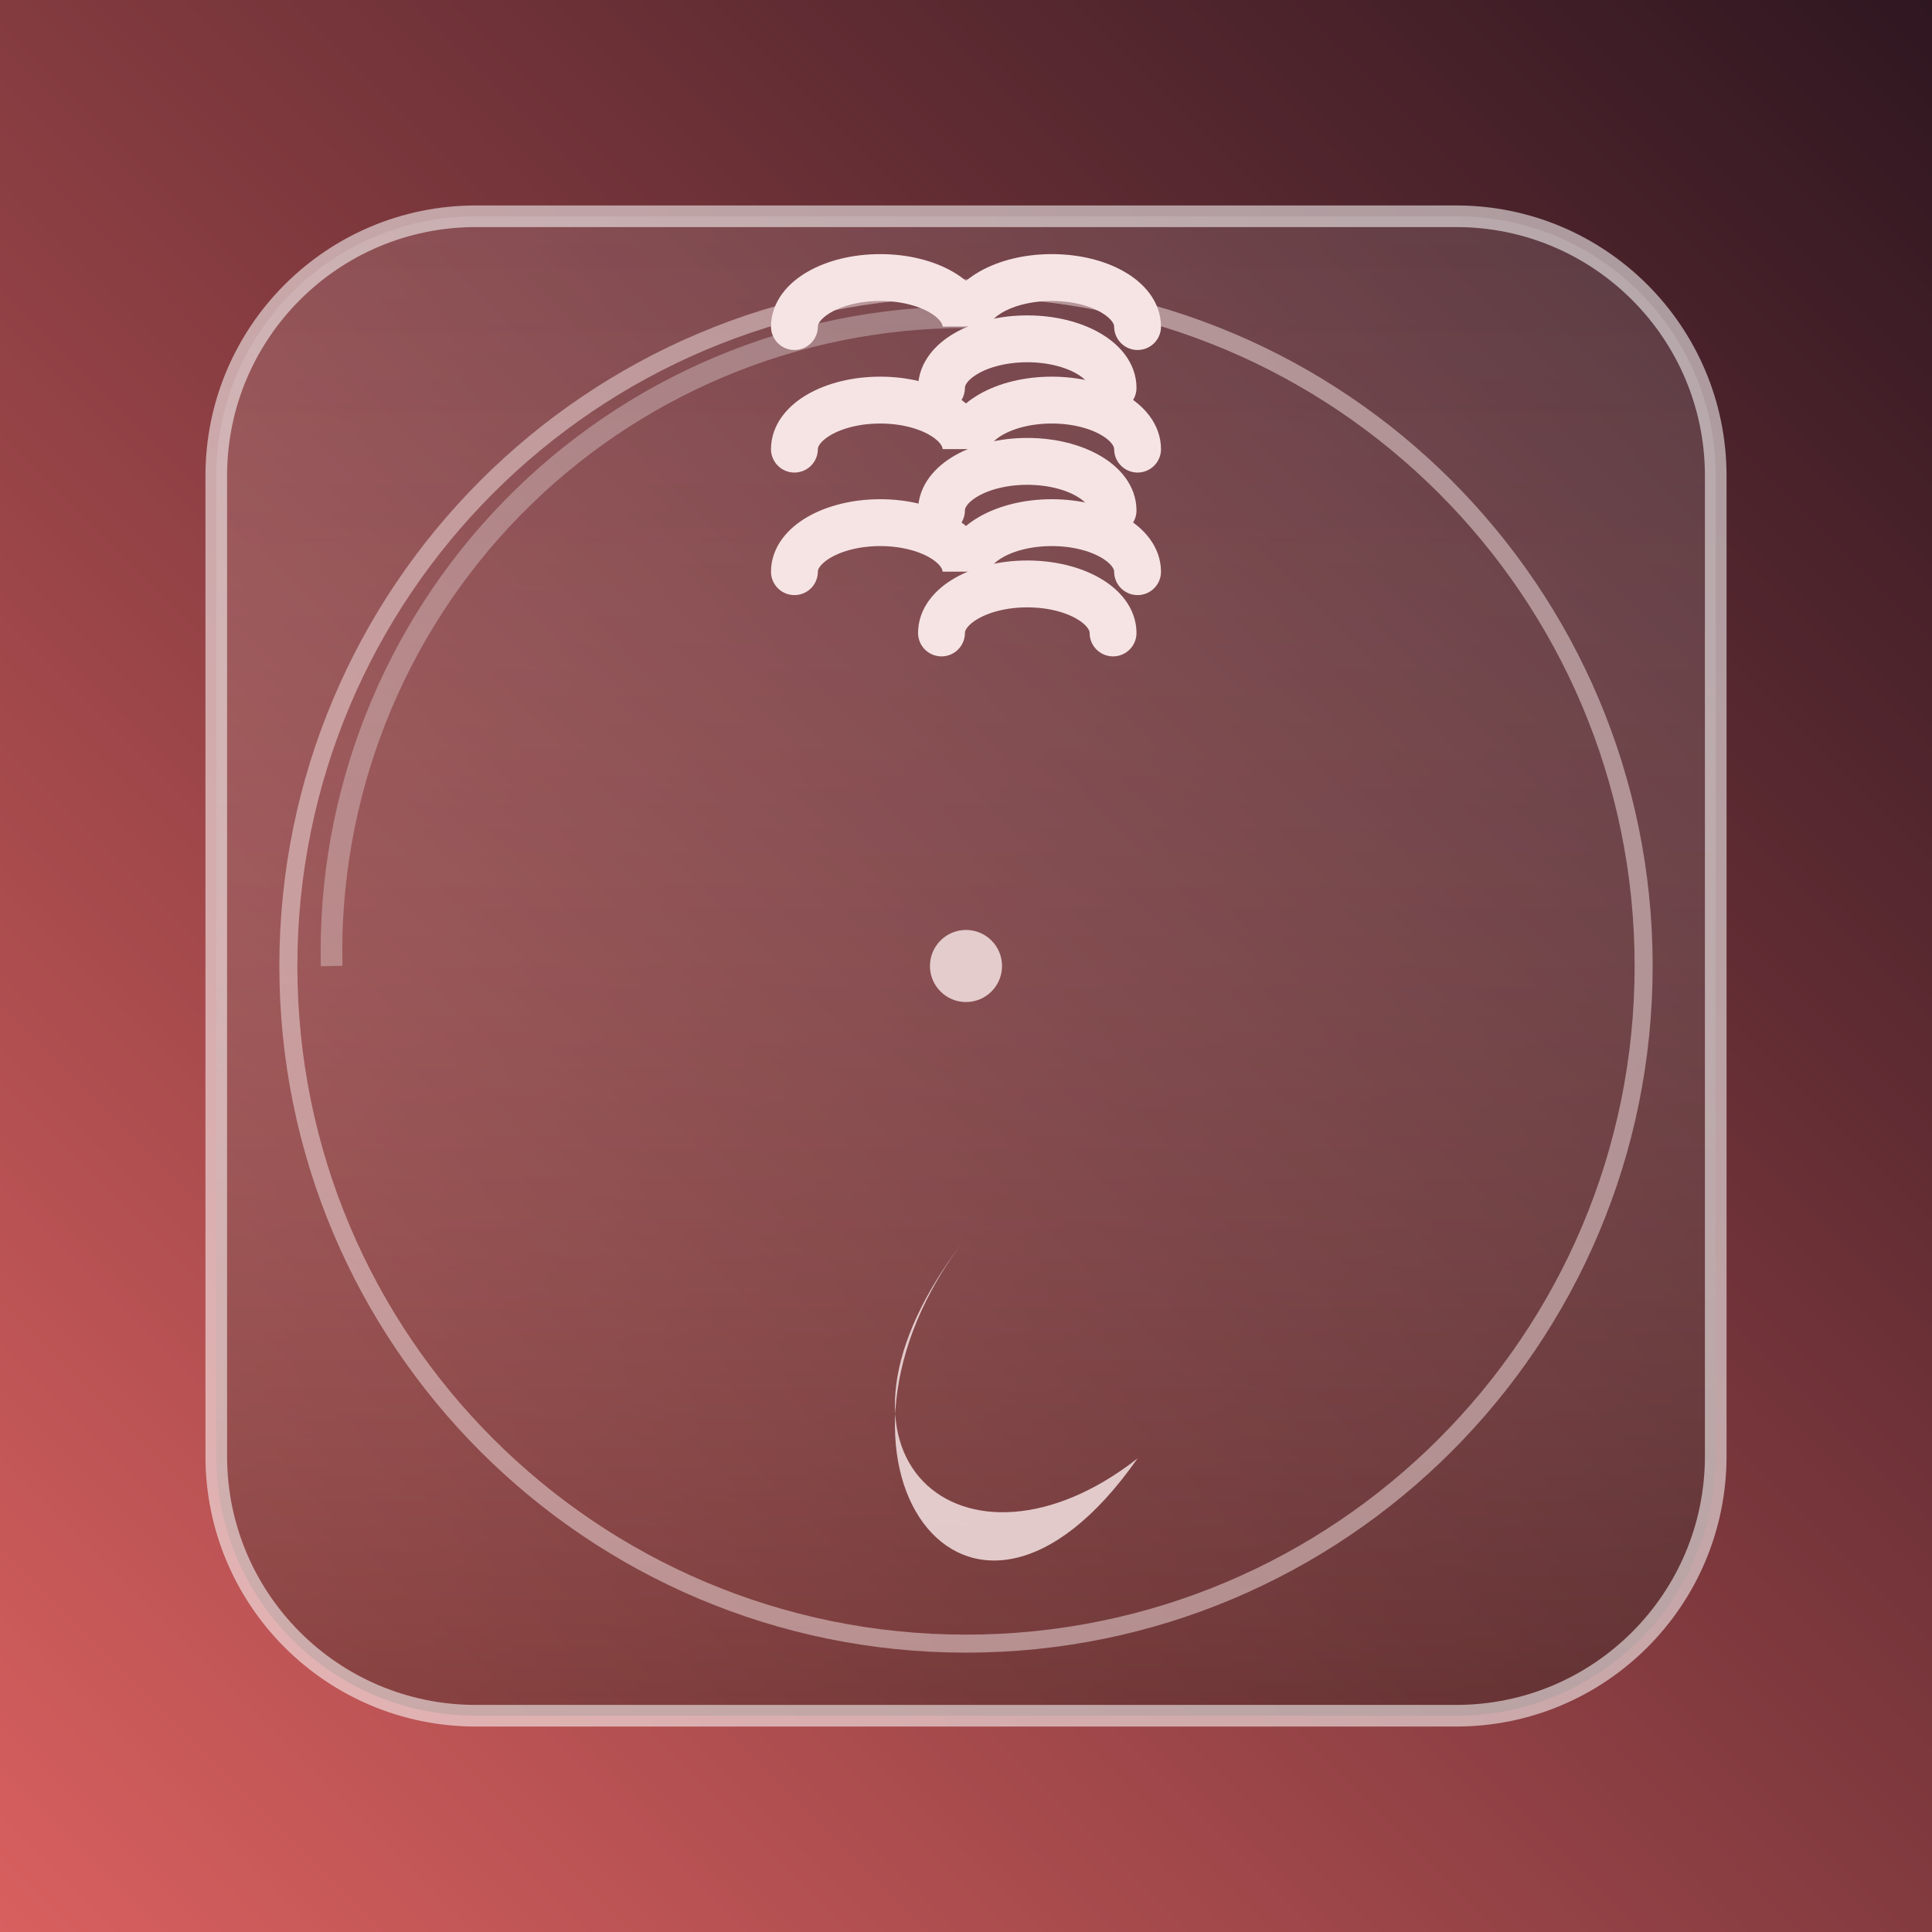
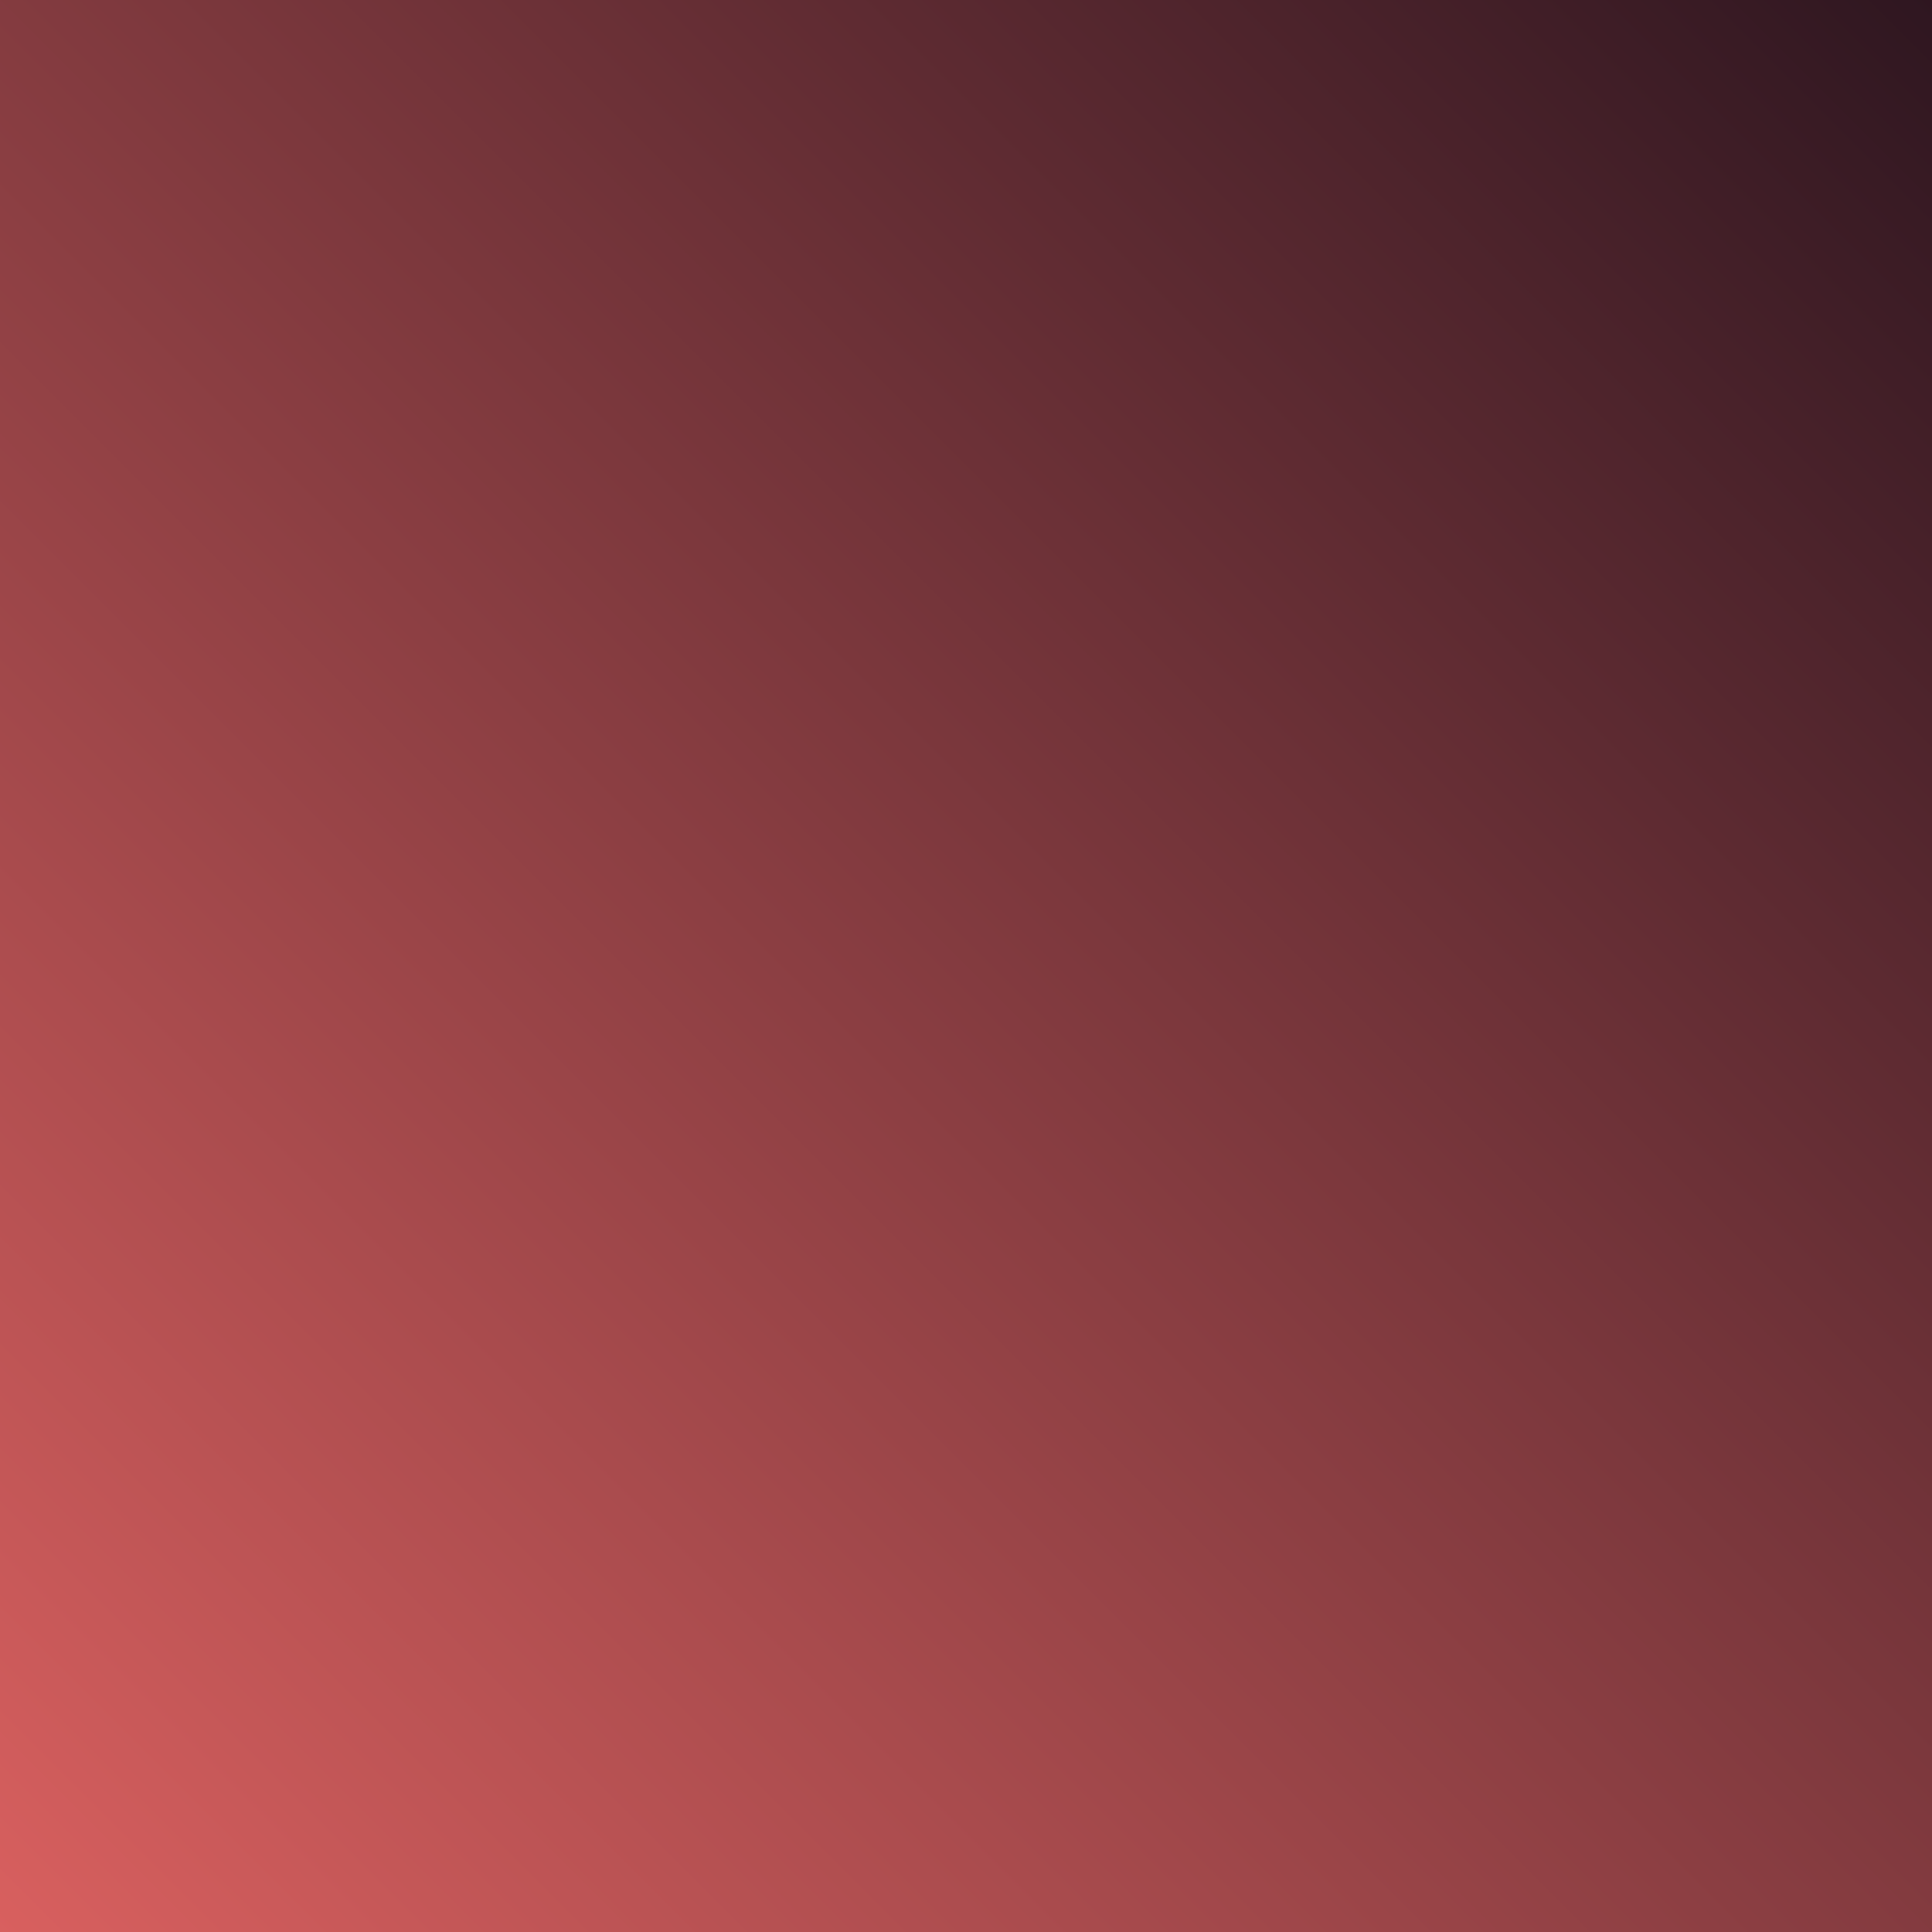
<svg xmlns="http://www.w3.org/2000/svg" viewBox="0 0 268 268" width="268" height="268">
  <defs>
    <linearGradient id="bg" x1="0" y1="1" x2="1" y2="0">
      <stop offset="0" stop-color="#D9605F" />
      <stop offset="1" stop-color="#2E1620" />
    </linearGradient>
-     <linearGradient id="glass" x1="0" y1="0" x2="0" y2="1">
-       <stop offset="0" stop-color="#FFFFFF" stop-opacity="0.12" />
-       <stop offset="1" stop-color="#1E1C18" stop-opacity="0.34" />
-     </linearGradient>
  </defs>
  <rect width="268" height="268" fill="url(#bg)" />
-   <rect x="30" y="30" width="208" height="208" rx="36" fill="url(#glass)" stroke="#FFFFFF" stroke-opacity="0.55" stroke-width="3" />
-   <path d="M46,134 A88 88 0 0 1 134,44" fill="none" stroke="#FFFFFF" stroke-opacity="0.30" stroke-width="3" />
-   <circle cx="134" cy="134" r="94" fill="none" stroke="#F6E4E4" stroke-opacity="0.5" stroke-width="2.5" />
-   <g stroke="#F6E4E4" stroke-width="6.5" fill="none" stroke-linecap="round">
-     <path d="M110.2 45.3 A11.9 6.8 0 0 1 134 45.3 A11.9 6.8 0 0 1 157.8 45.3" />
-     <path d="M130.6 53.8 A11.9 6.8 0 0 1 154.4 53.8" />
-     <path d="M110.2 62.3 A11.9 6.8 0 0 1 134 62.3 A11.9 6.8 0 0 1 157.8 62.3" />
-     <path d="M130.6 70.8 A11.9 6.8 0 0 1 154.4 70.8" />
-     <path d="M110.2 79.3 A11.9 6.8 0 0 1 134 79.3 A11.9 6.8 0 0 1 157.8 79.3" />
-     <path d="M130.6 87.8 A11.9 6.8 0 0 1 154.4 87.8" />
-   </g>
-   <path d="M134 171.7 C110.2 202.3,134 221, 157.8 202.3 C134 236.3, 110.2 202.3, 134 171.7 Z" fill="#F6E4E4" fill-opacity="0.84" />
-   <circle cx="134" cy="134" r="5" fill="#F6E4E4" fill-opacity="0.84" />
</svg>
